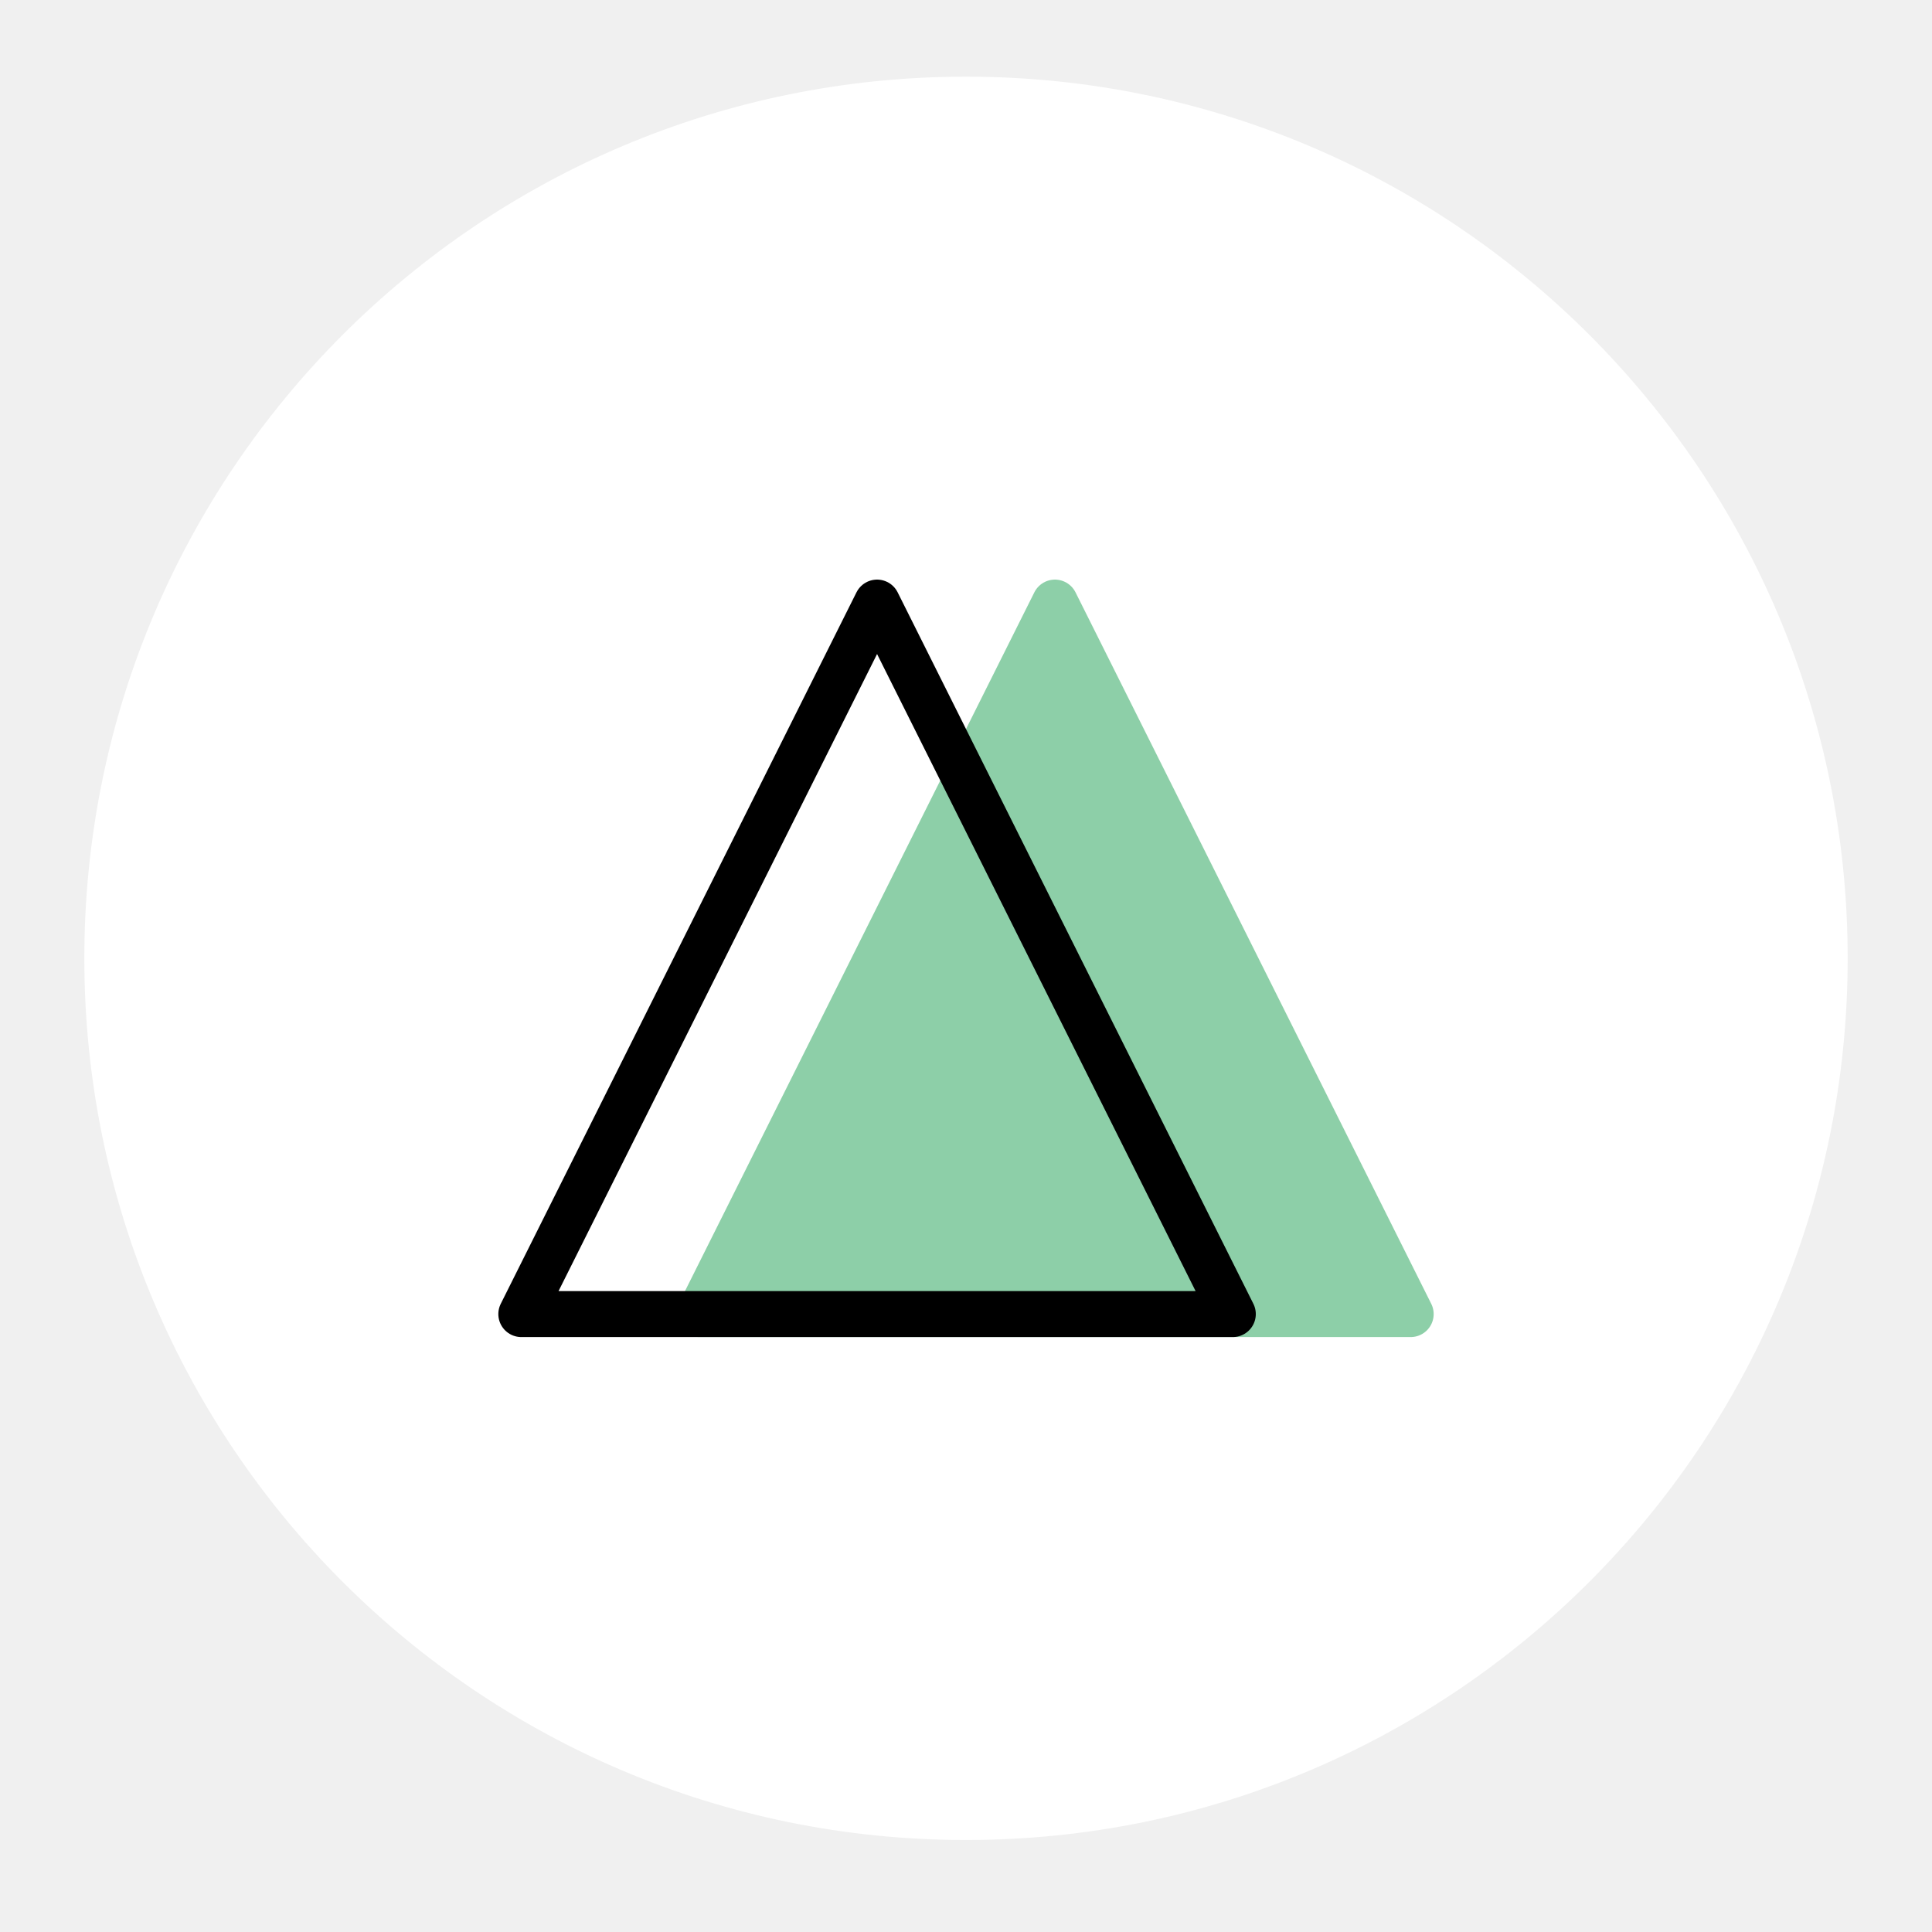
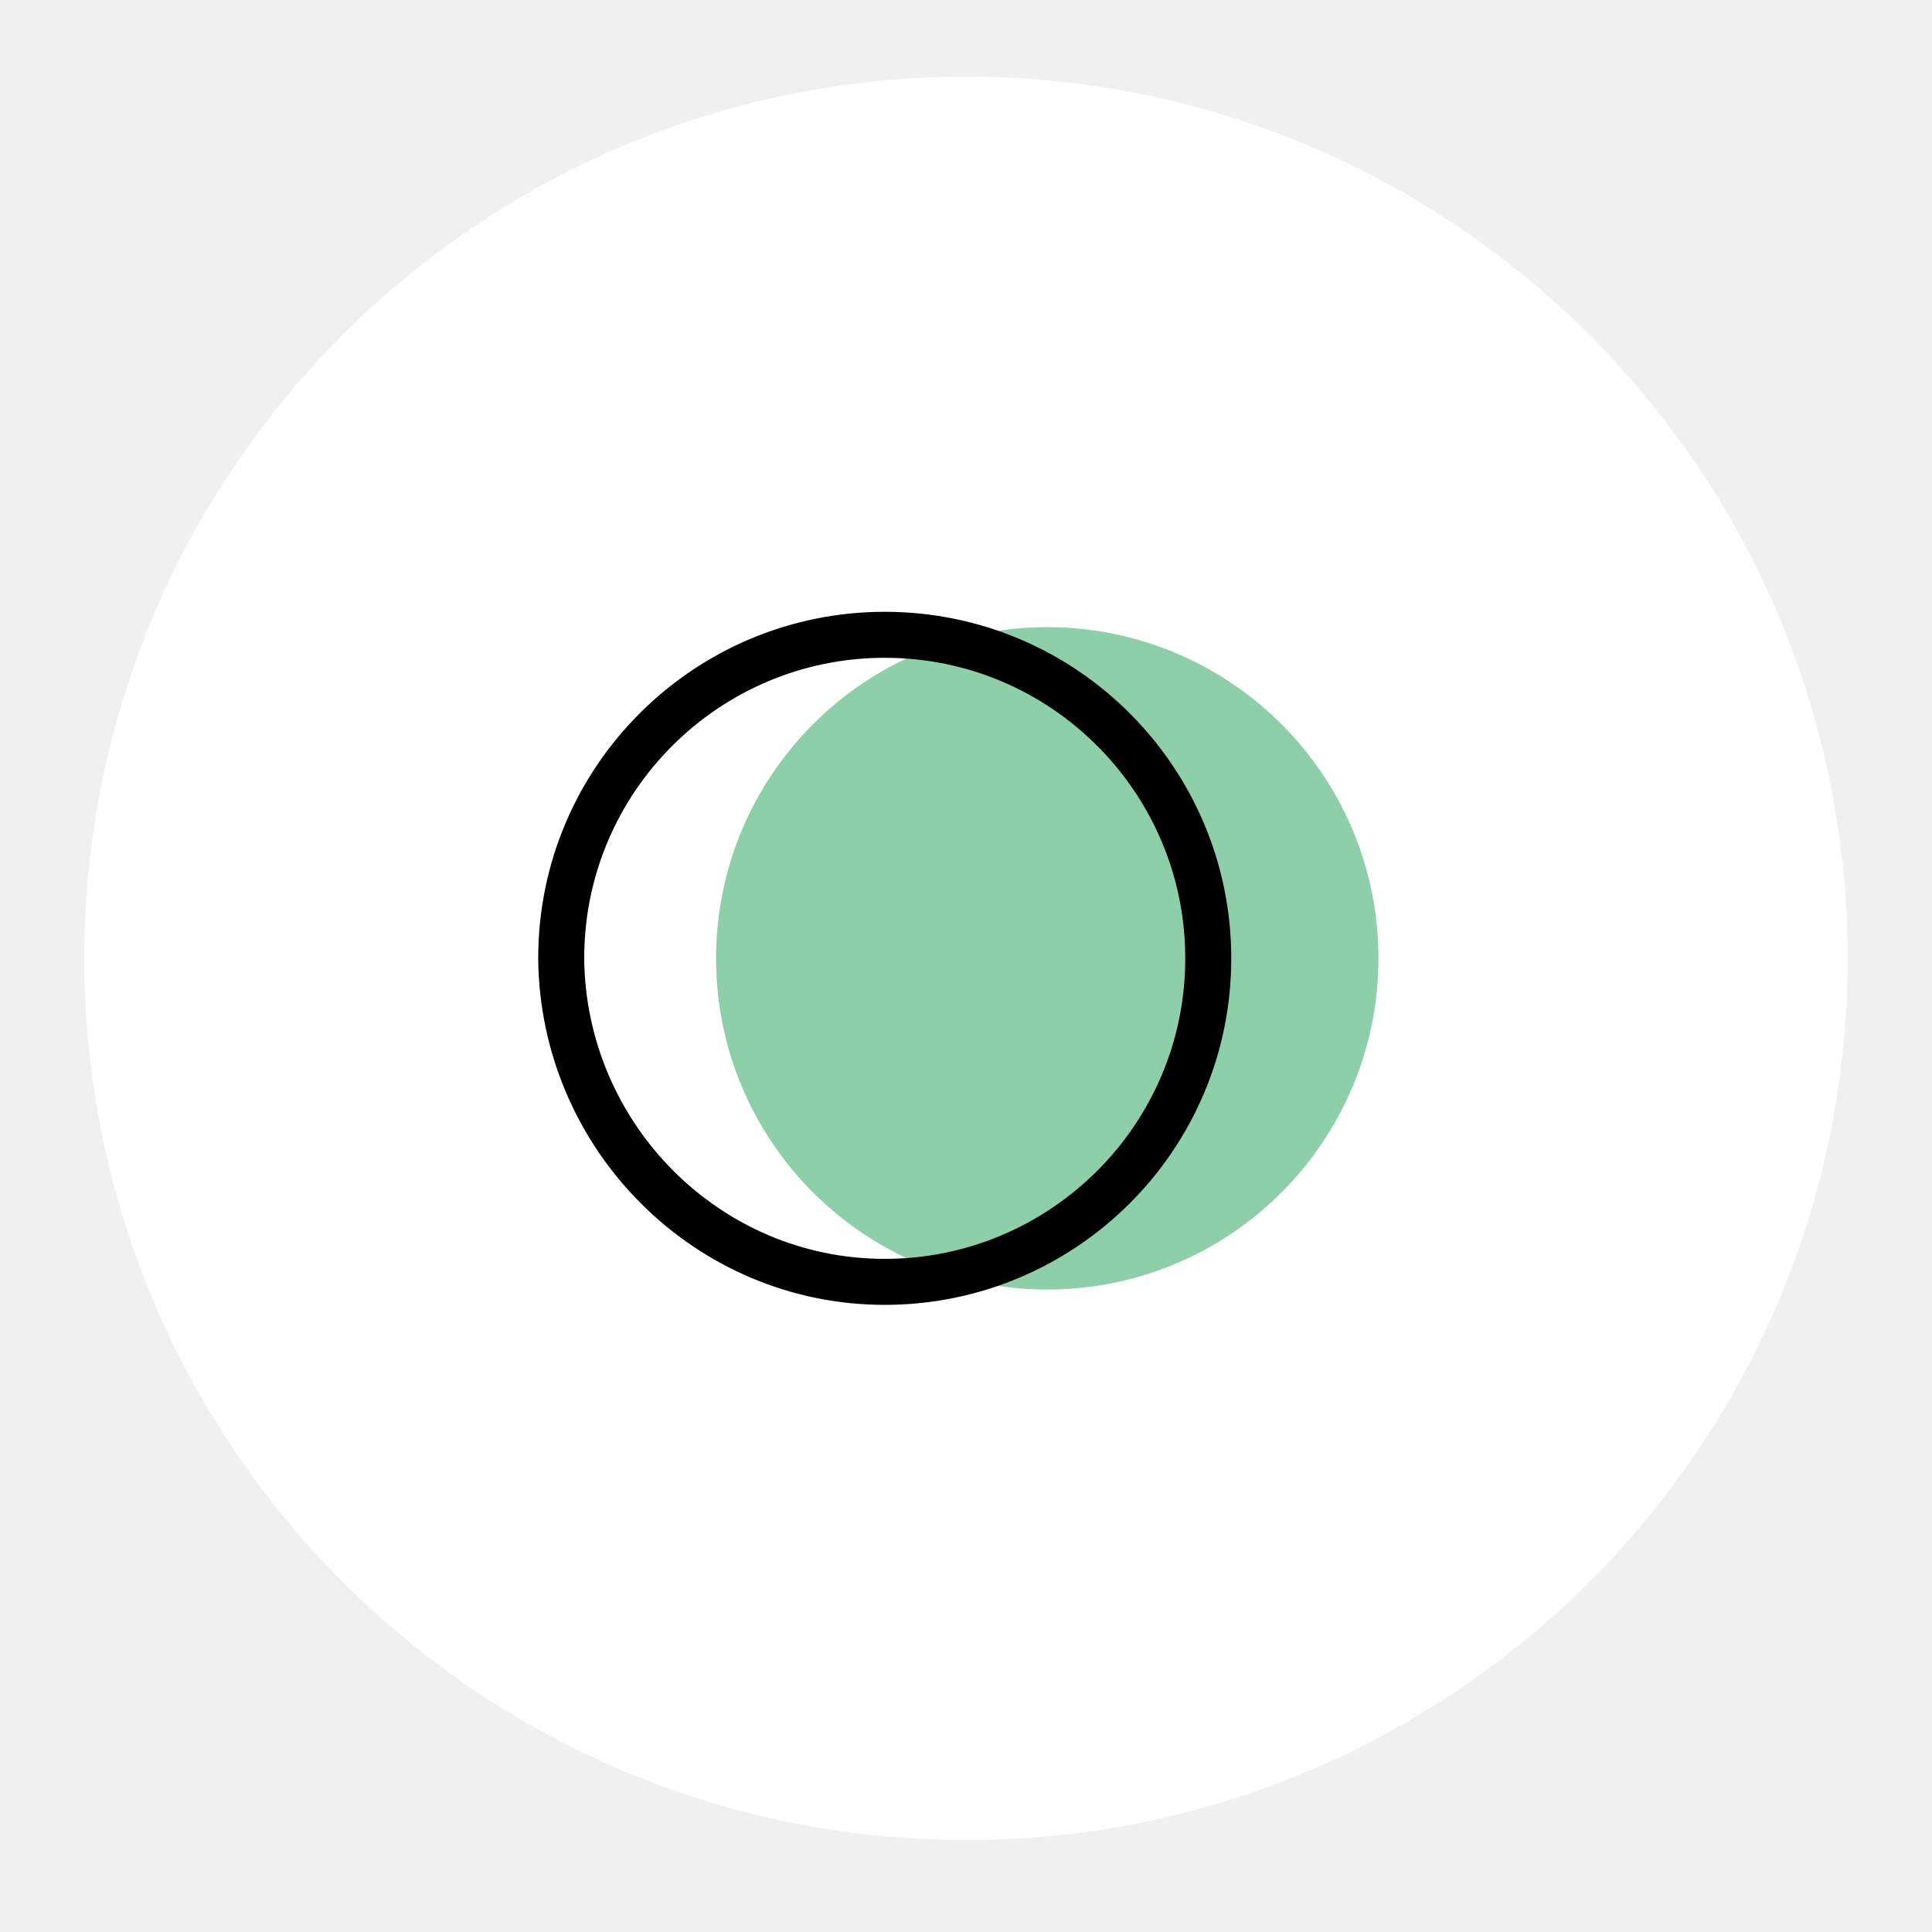
<svg xmlns="http://www.w3.org/2000/svg" version="1.1" id="Calque_1" x="0px" y="0px" viewBox="0 0 126 126" style="enable-background:new 0 0 126 126;" xml:space="preserve">
  <style type="text/css">
	.st0{fill:#FFFFFF;}
- 	.st1{fill:#8DCFA8;stroke:#8DCFA8;stroke-width:3;stroke-linecap:round;stroke-linejoin:round;}
+ 	.st1{fill:#8DCFA8;stroke:#8DCFA8;stroke-linecap:round;stroke-linejoin:round;}
	.st2{fill:none;stroke:#000000;stroke-width:3;stroke-linecap:round;stroke-linejoin:round;}
</style>
  <circle class="st0" cx="63" cy="62.5" r="57.5" />
-   <g>
-     <path class="st1" d="M45.6,85.7H92l0,0c-12.8,0-23.2-5.2-23.2-11.6l0,0l0,0C68.8,80.5,58.4,85.7,45.6,85.7L45.6,85.7 M92,85.7   L92,85.7L68.8,39.3l0,0L45.6,85.7" />
-     <path class="st2" d="M80.4,85.7L80.4,85.7H34l0,0l0,0l23.2-46.4l0,0L80.4,85.7" />
-   </g>
+   <path class="st1" d="M68.3,41.4L68.3,41.4L68.3,41.4c11.6,0,21.1,9.4,21.1,21.1l0,0c0,11.6-9.4,21.1-21.1,21.1l0,0  c-11.6,0-21.1-9.4-21.1-21.1l0,0C47.2,50.9,56.6,41.4,68.3,41.4" />
+   <path class="st2" d="M57.7,41.4L57.7,41.4L57.7,41.4 M57.7,83.6L57.7,83.6c11.6,0,21.1-9.4,21.1-21.1l0,0c0-11.6-9.4-21.1-21.1-21.1  l0,0c-11.6,0-21.1,9.4-21.1,21.1l0,0C36.7,74.1,46.1,83.6,57.7,83.6" />
</svg>
